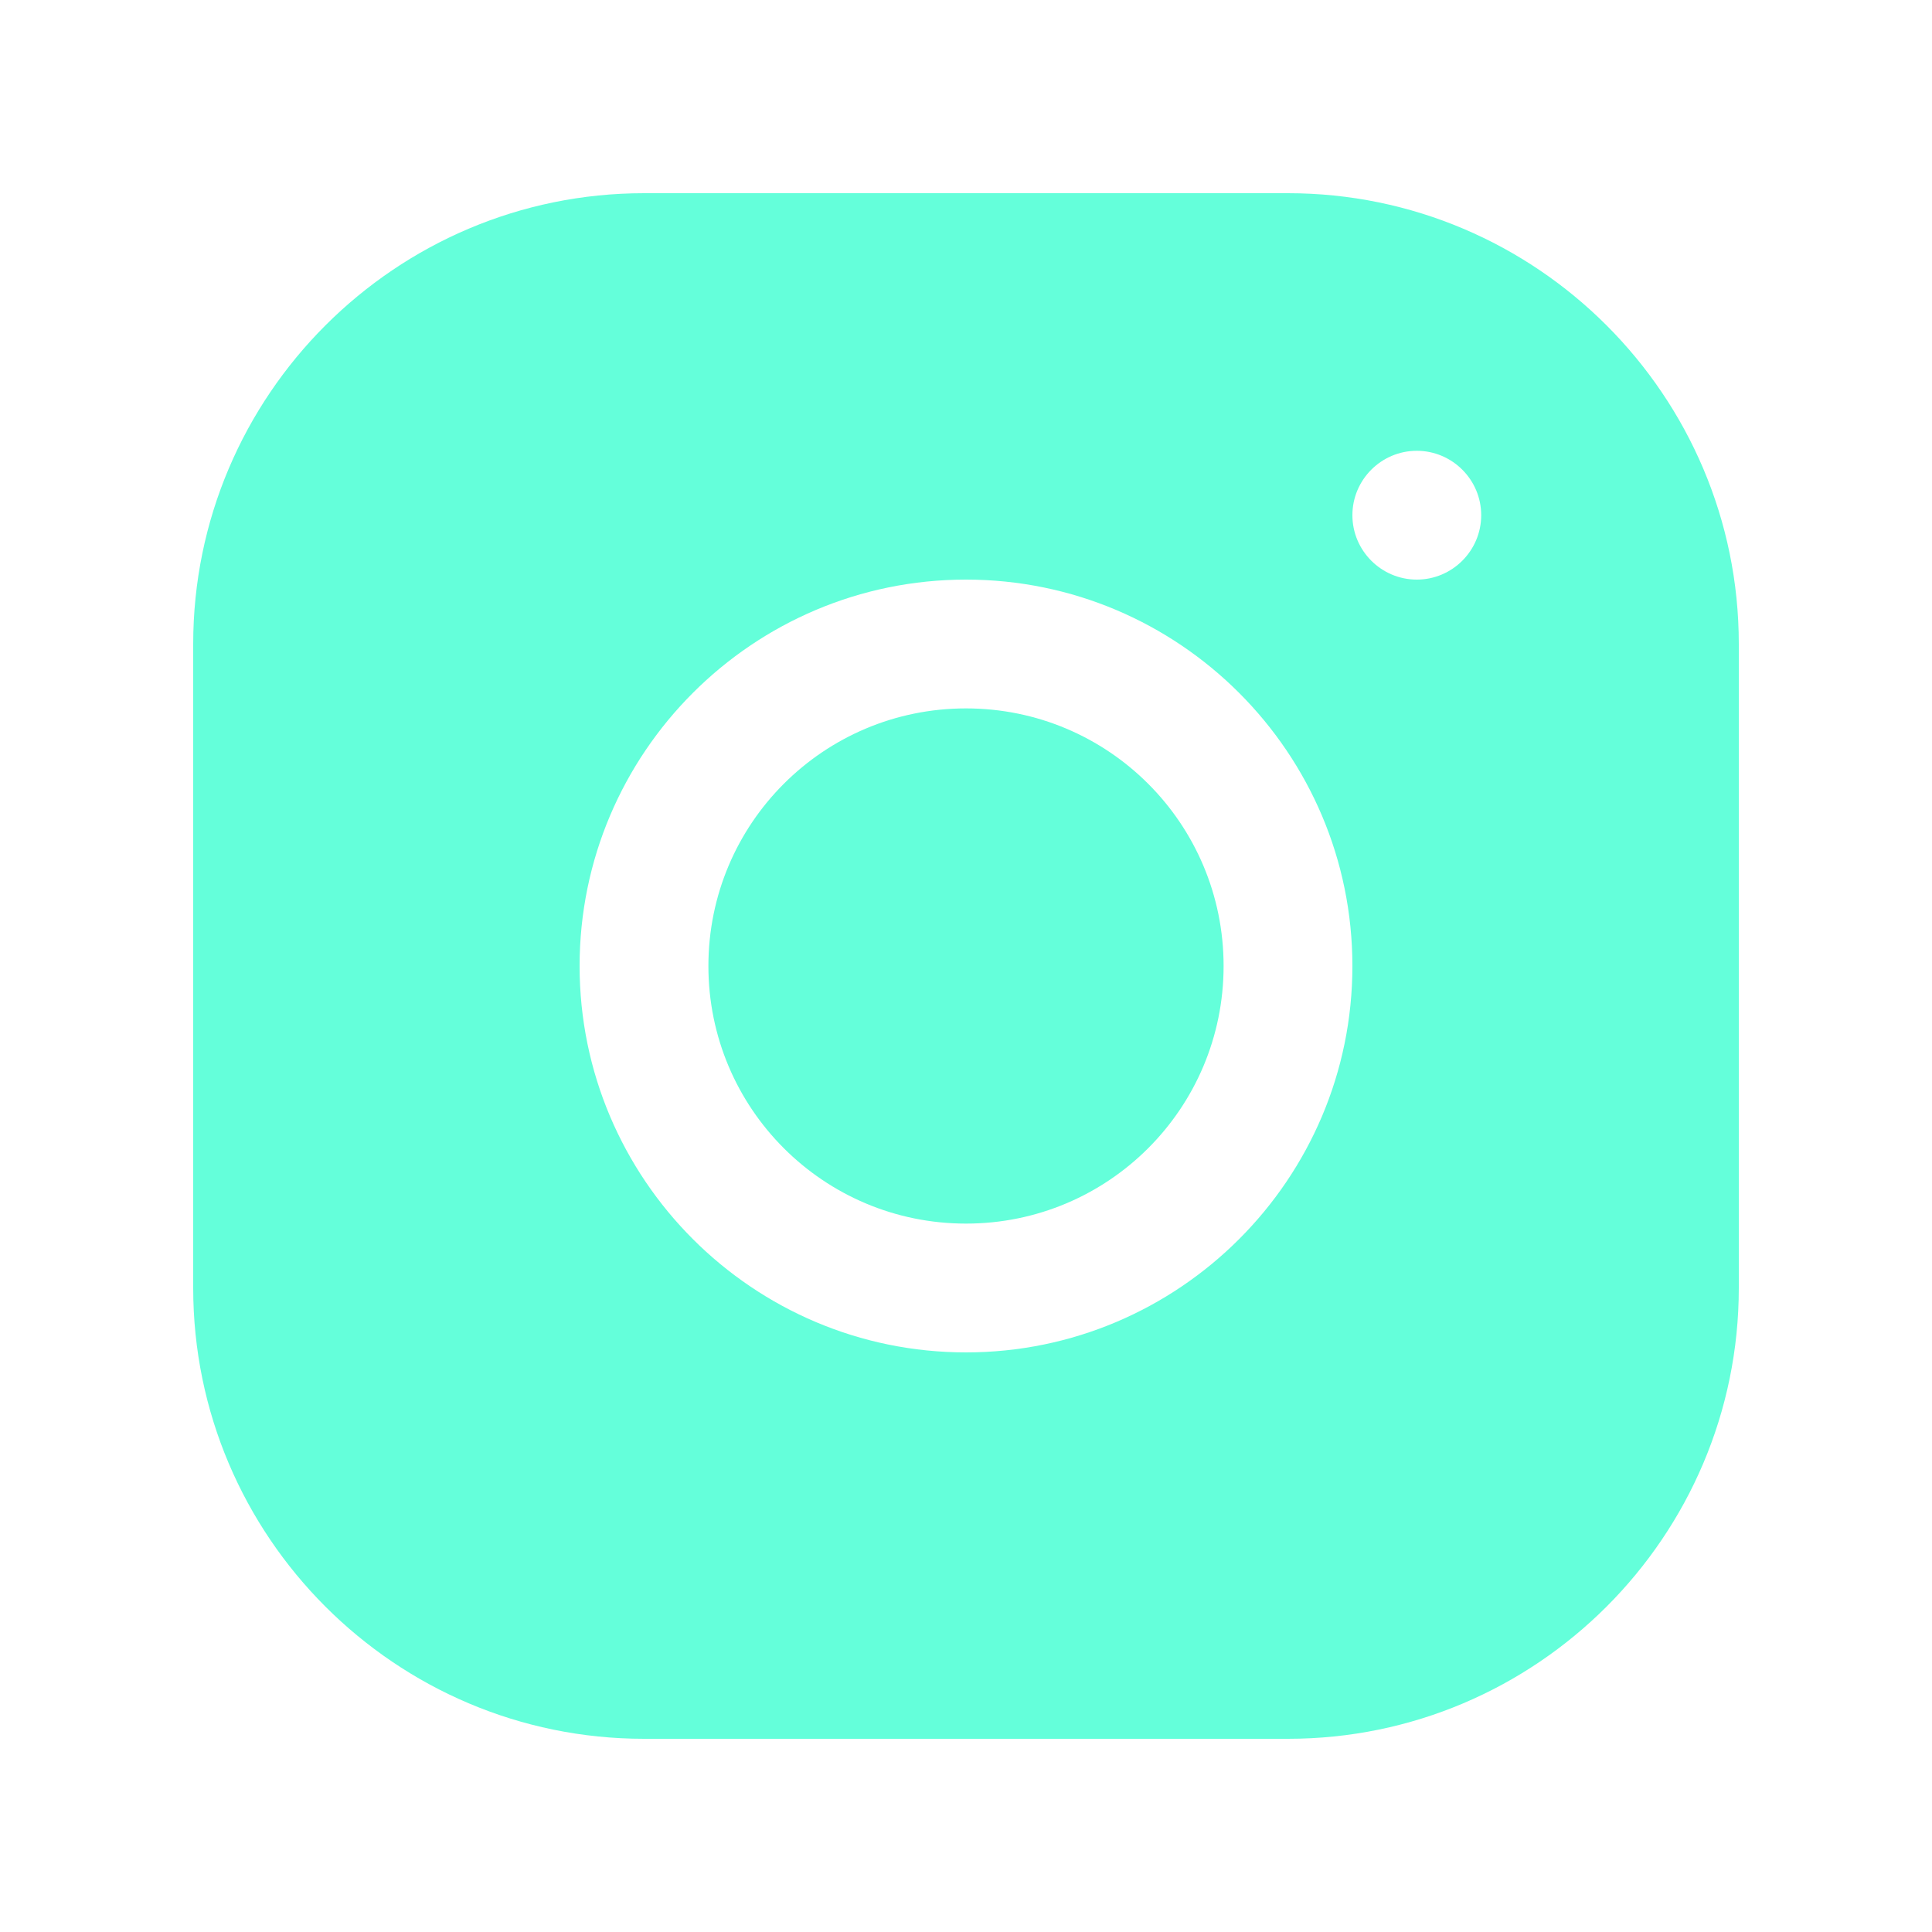
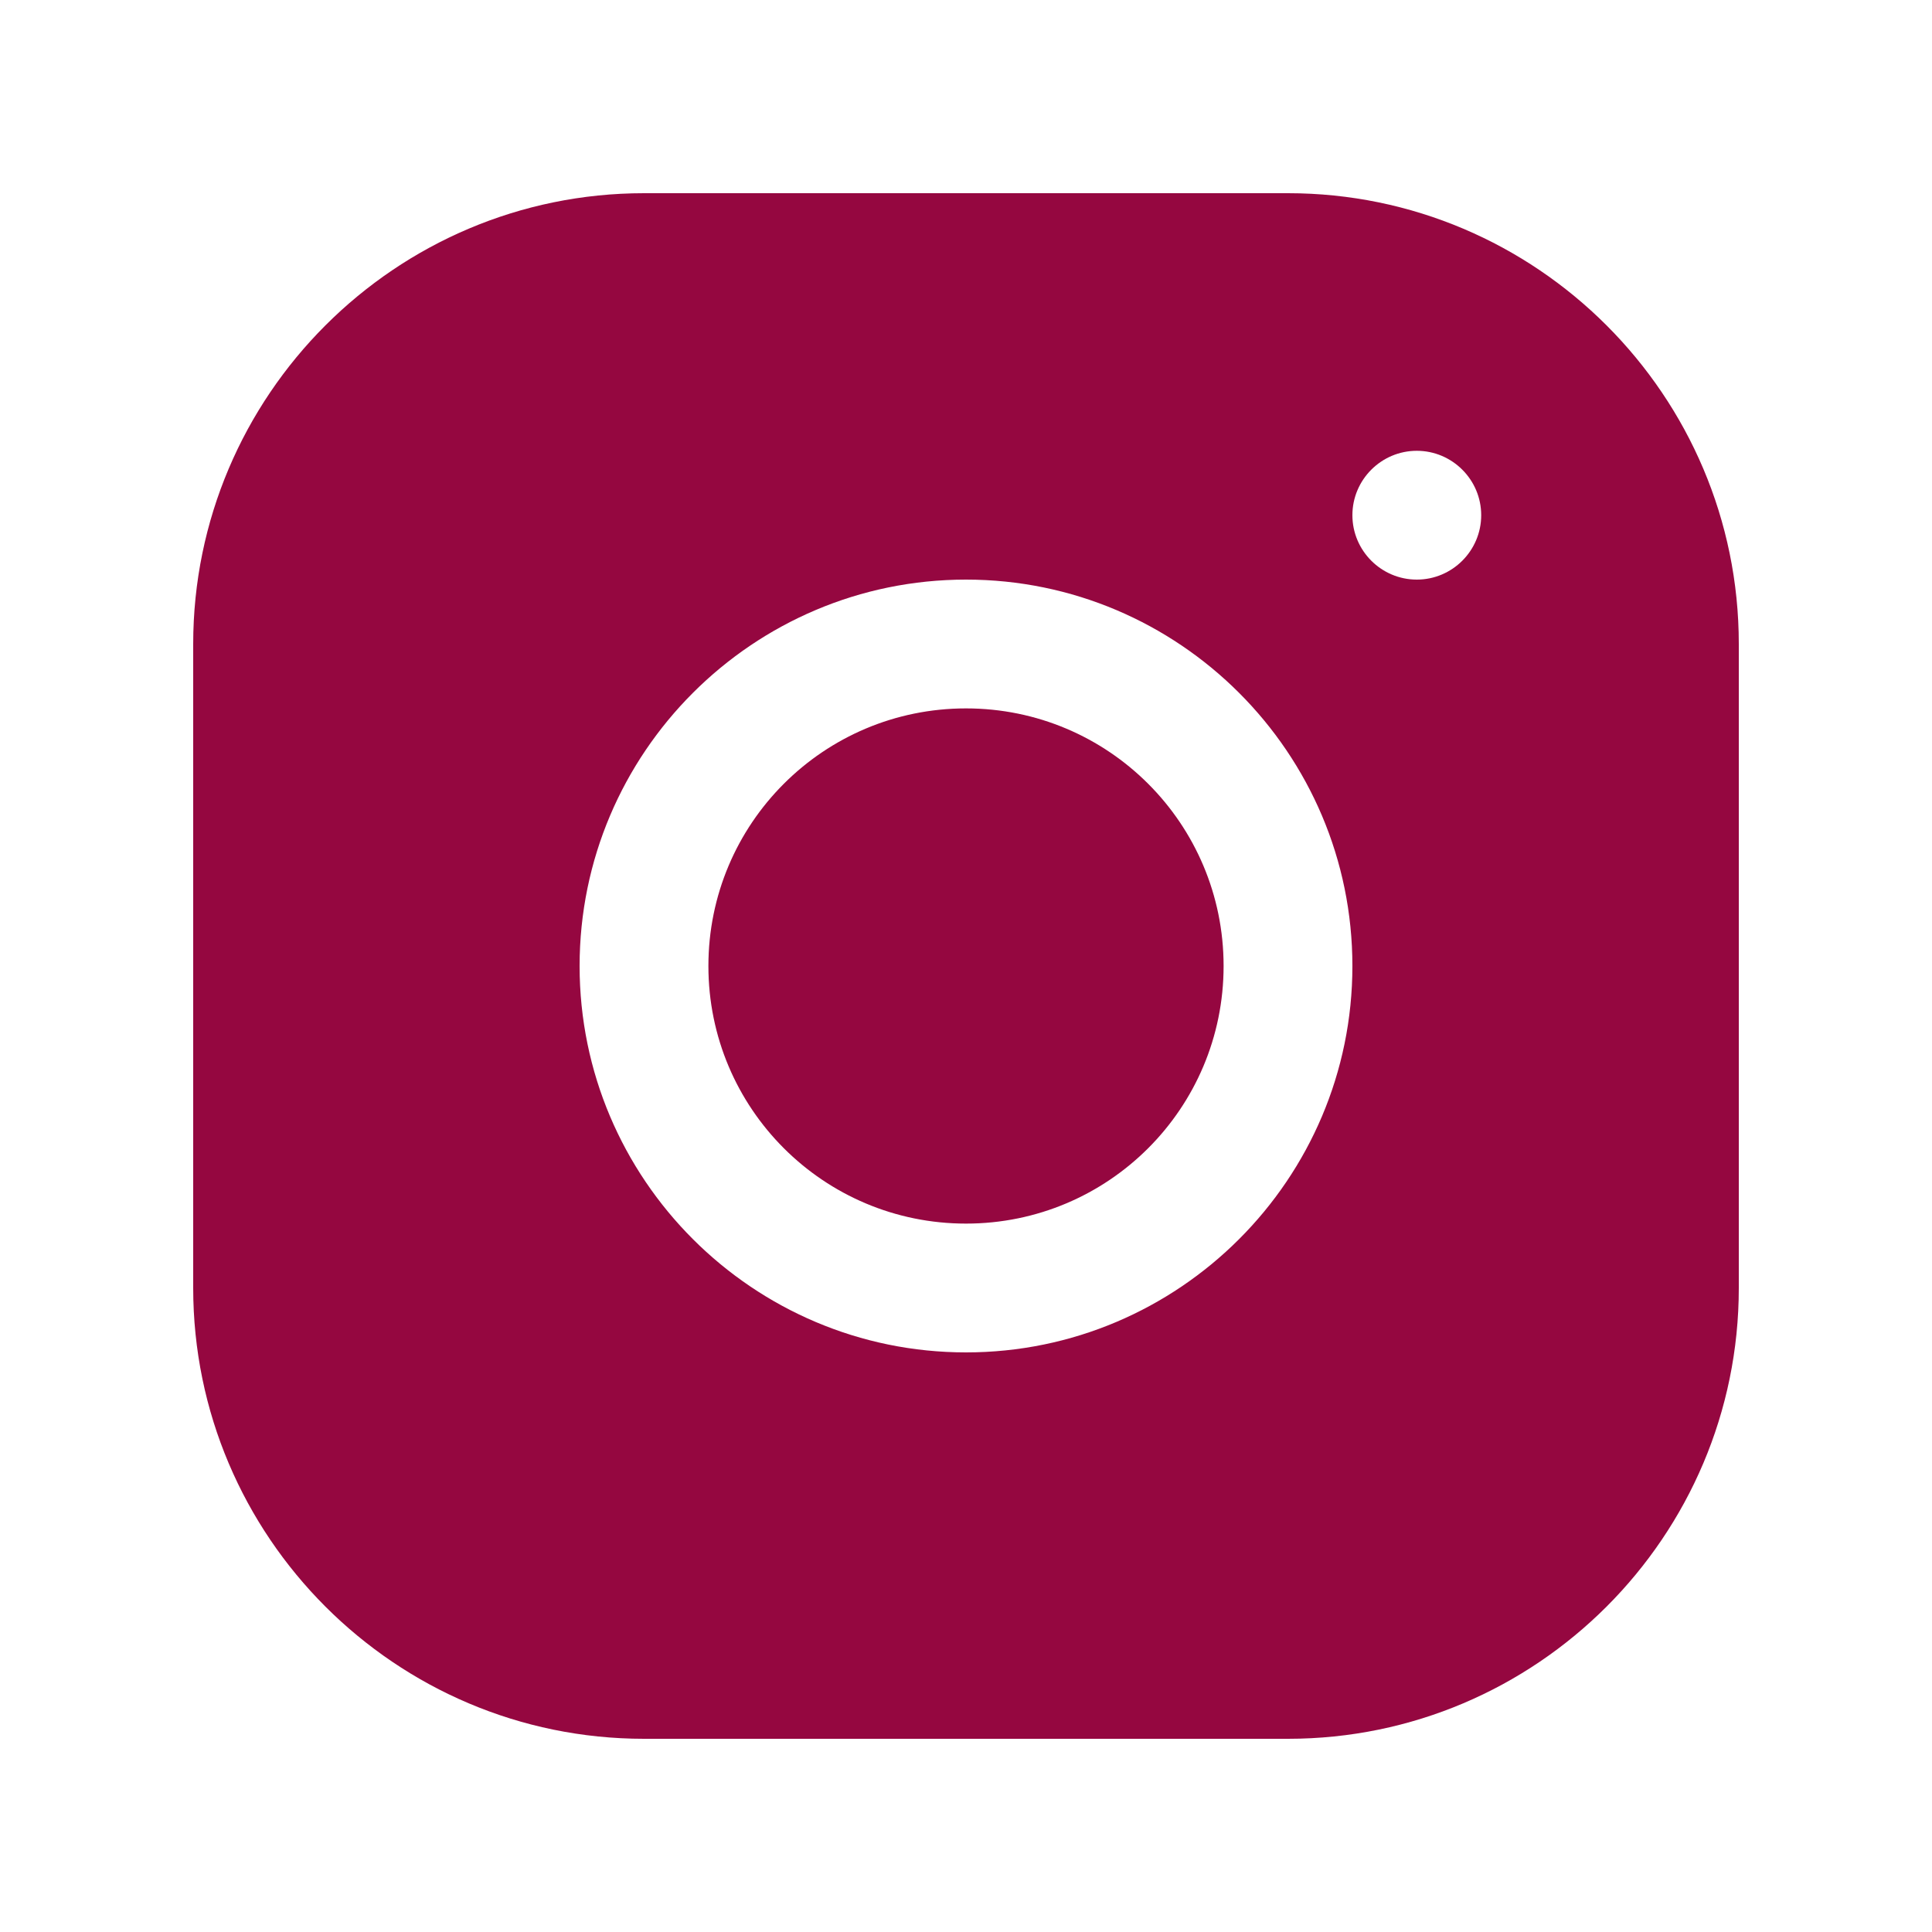
<svg xmlns="http://www.w3.org/2000/svg" width="30pt" height="30pt" viewBox="0 0 30 30" version="1.1">
  <g id="surface14515467">
-     <path style=" stroke:none;fill-rule:nonzero;fill:rgb(39.216%,100%,85.49%);fill-opacity:1;" d="M 10 3 C 6.141 3 3 6.141 3 10 L 3 20 C 3 23.859 6.141 27 10 27 L 20 27 C 23.859 27 27 23.859 27 20 L 27 10 C 27 6.141 23.859 3 20 3 Z M 22 7 C 22.551 7 23 7.449 23 8 C 23 8.551 22.551 9 22 9 C 21.449 9 21 8.551 21 8 C 21 7.449 21.449 7 22 7 Z M 15 9 C 18.309 9 21 11.691 21 15 C 21 18.309 18.309 21 15 21 C 11.691 21 9 18.309 9 15 C 9 11.691 11.691 9 15 9 Z M 15 11 C 12.789 11 11 12.789 11 15 C 11 17.211 12.789 19 15 19 C 17.211 19 19 17.211 19 15 C 19 12.789 17.211 11 15 11 Z M 15 11 " />
+     <path style=" stroke:none;fill-rule:nonzero;fill:#950740;fill-opacity:1;" d="M 10 3 C 6.141 3 3 6.141 3 10 L 3 20 C 3 23.859 6.141 27 10 27 L 20 27 C 23.859 27 27 23.859 27 20 L 27 10 C 27 6.141 23.859 3 20 3 Z M 22 7 C 22.551 7 23 7.449 23 8 C 23 8.551 22.551 9 22 9 C 21.449 9 21 8.551 21 8 C 21 7.449 21.449 7 22 7 Z M 15 9 C 18.309 9 21 11.691 21 15 C 21 18.309 18.309 21 15 21 C 11.691 21 9 18.309 9 15 C 9 11.691 11.691 9 15 9 Z M 15 11 C 12.789 11 11 12.789 11 15 C 11 17.211 12.789 19 15 19 C 17.211 19 19 17.211 19 15 C 19 12.789 17.211 11 15 11 Z M 15 11 " />
  </g>
</svg>
